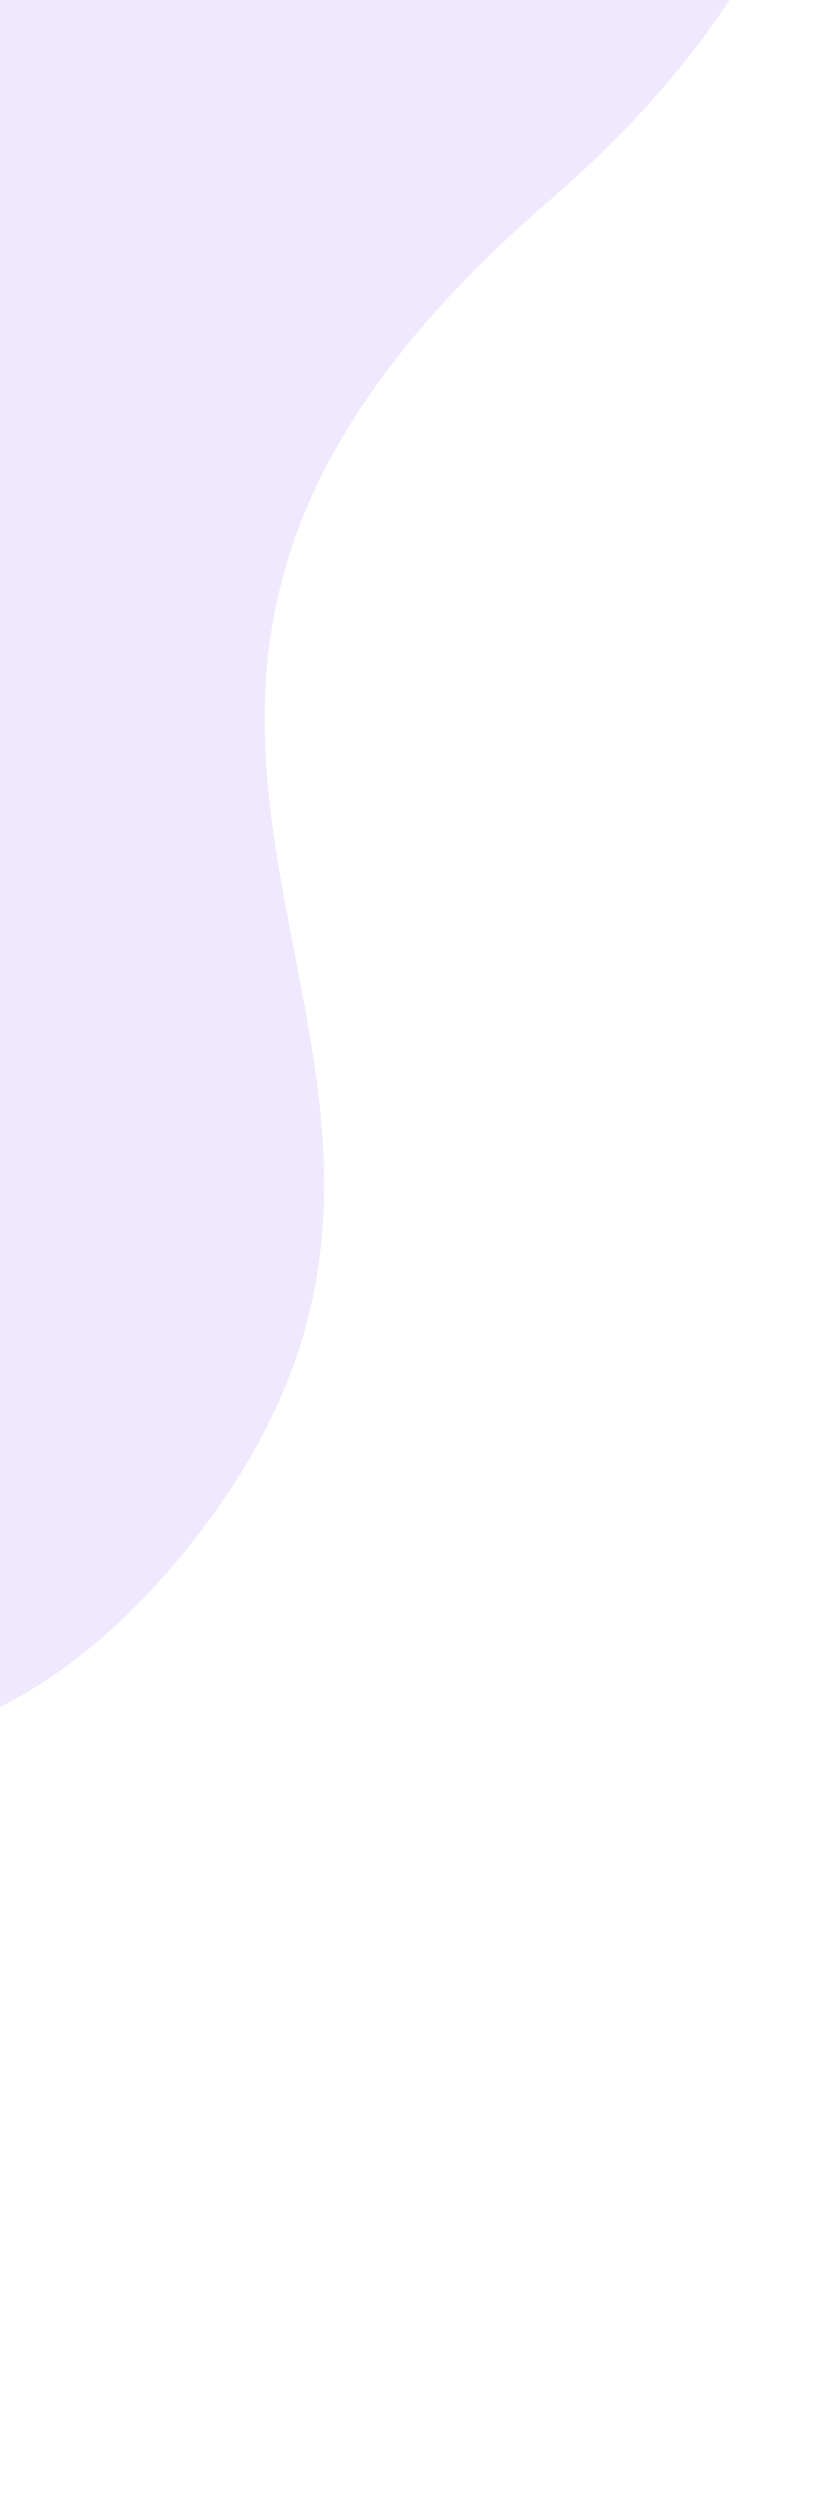
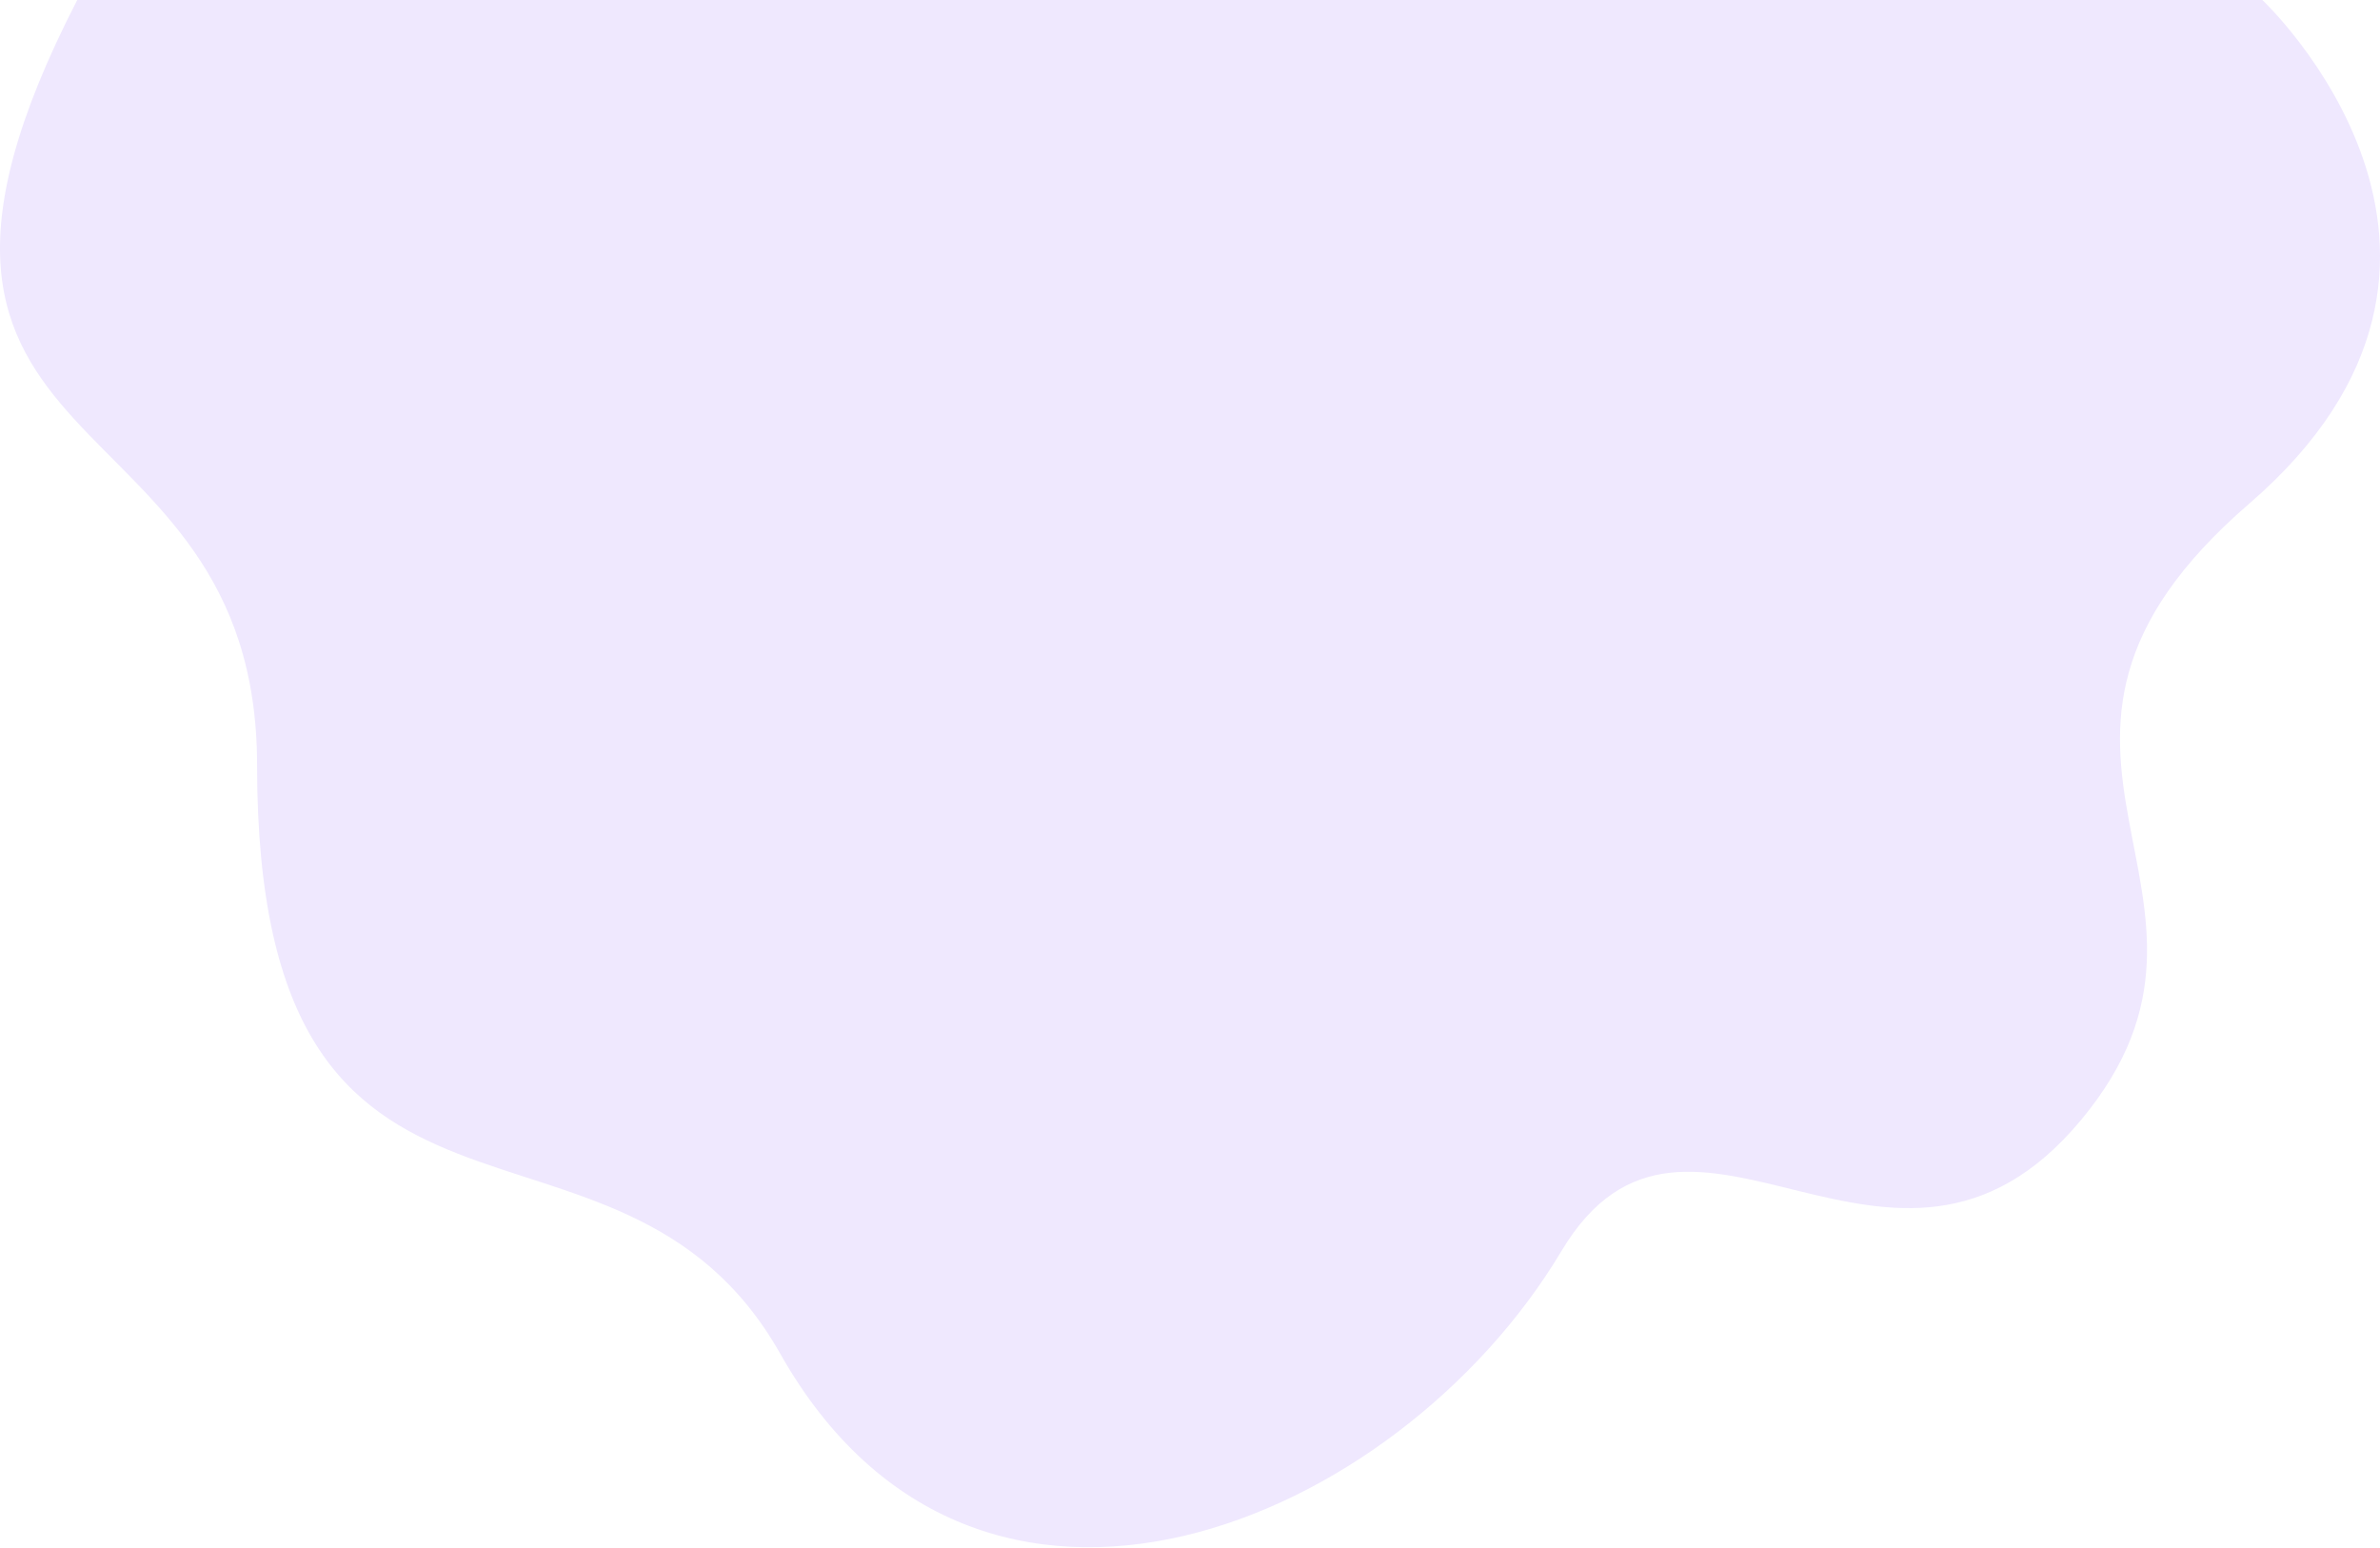
- <svg xmlns="http://www.w3.org/2000/svg" width="199" height="594" viewBox="0 0 199 594" fill="none">
-   <path d="M137.41 -216C137.41 -216 280.419 -81.743 130.604 47.612C-19.211 176.967 141.307 251.583 42.497 370.328C-56.313 489.072 -163.024 327.605 -229.563 438.99C-315.082 582.134 -535.226 675.502 -638.523 492.679C-724.043 341.308 -912.409 467.289 -912.409 184.693C-912.409 -16.185 -1136.29 35.755 -1006.56 -216H137.41Z" fill="#EFE8FE" />
+ <svg xmlns="http://www.w3.org/2000/svg" width="1246" height="810" viewBox="0 0 1246 810" fill="none">
+   <path d="M1184.41 0C1184.41 0 1327.42 134.257 1177.6 263.612C1027.79 392.967 1188.31 467.583 1089.5 586.328C990.687 705.072 883.976 543.605 817.437 654.99C731.918 798.134 511.774 891.502 408.477 708.679C322.957 557.308 134.591 683.289 134.591 400.693C134.591 199.815 -89.288 251.755 40.44 0H1184.41Z" fill="#EFE8FE" />
</svg>
